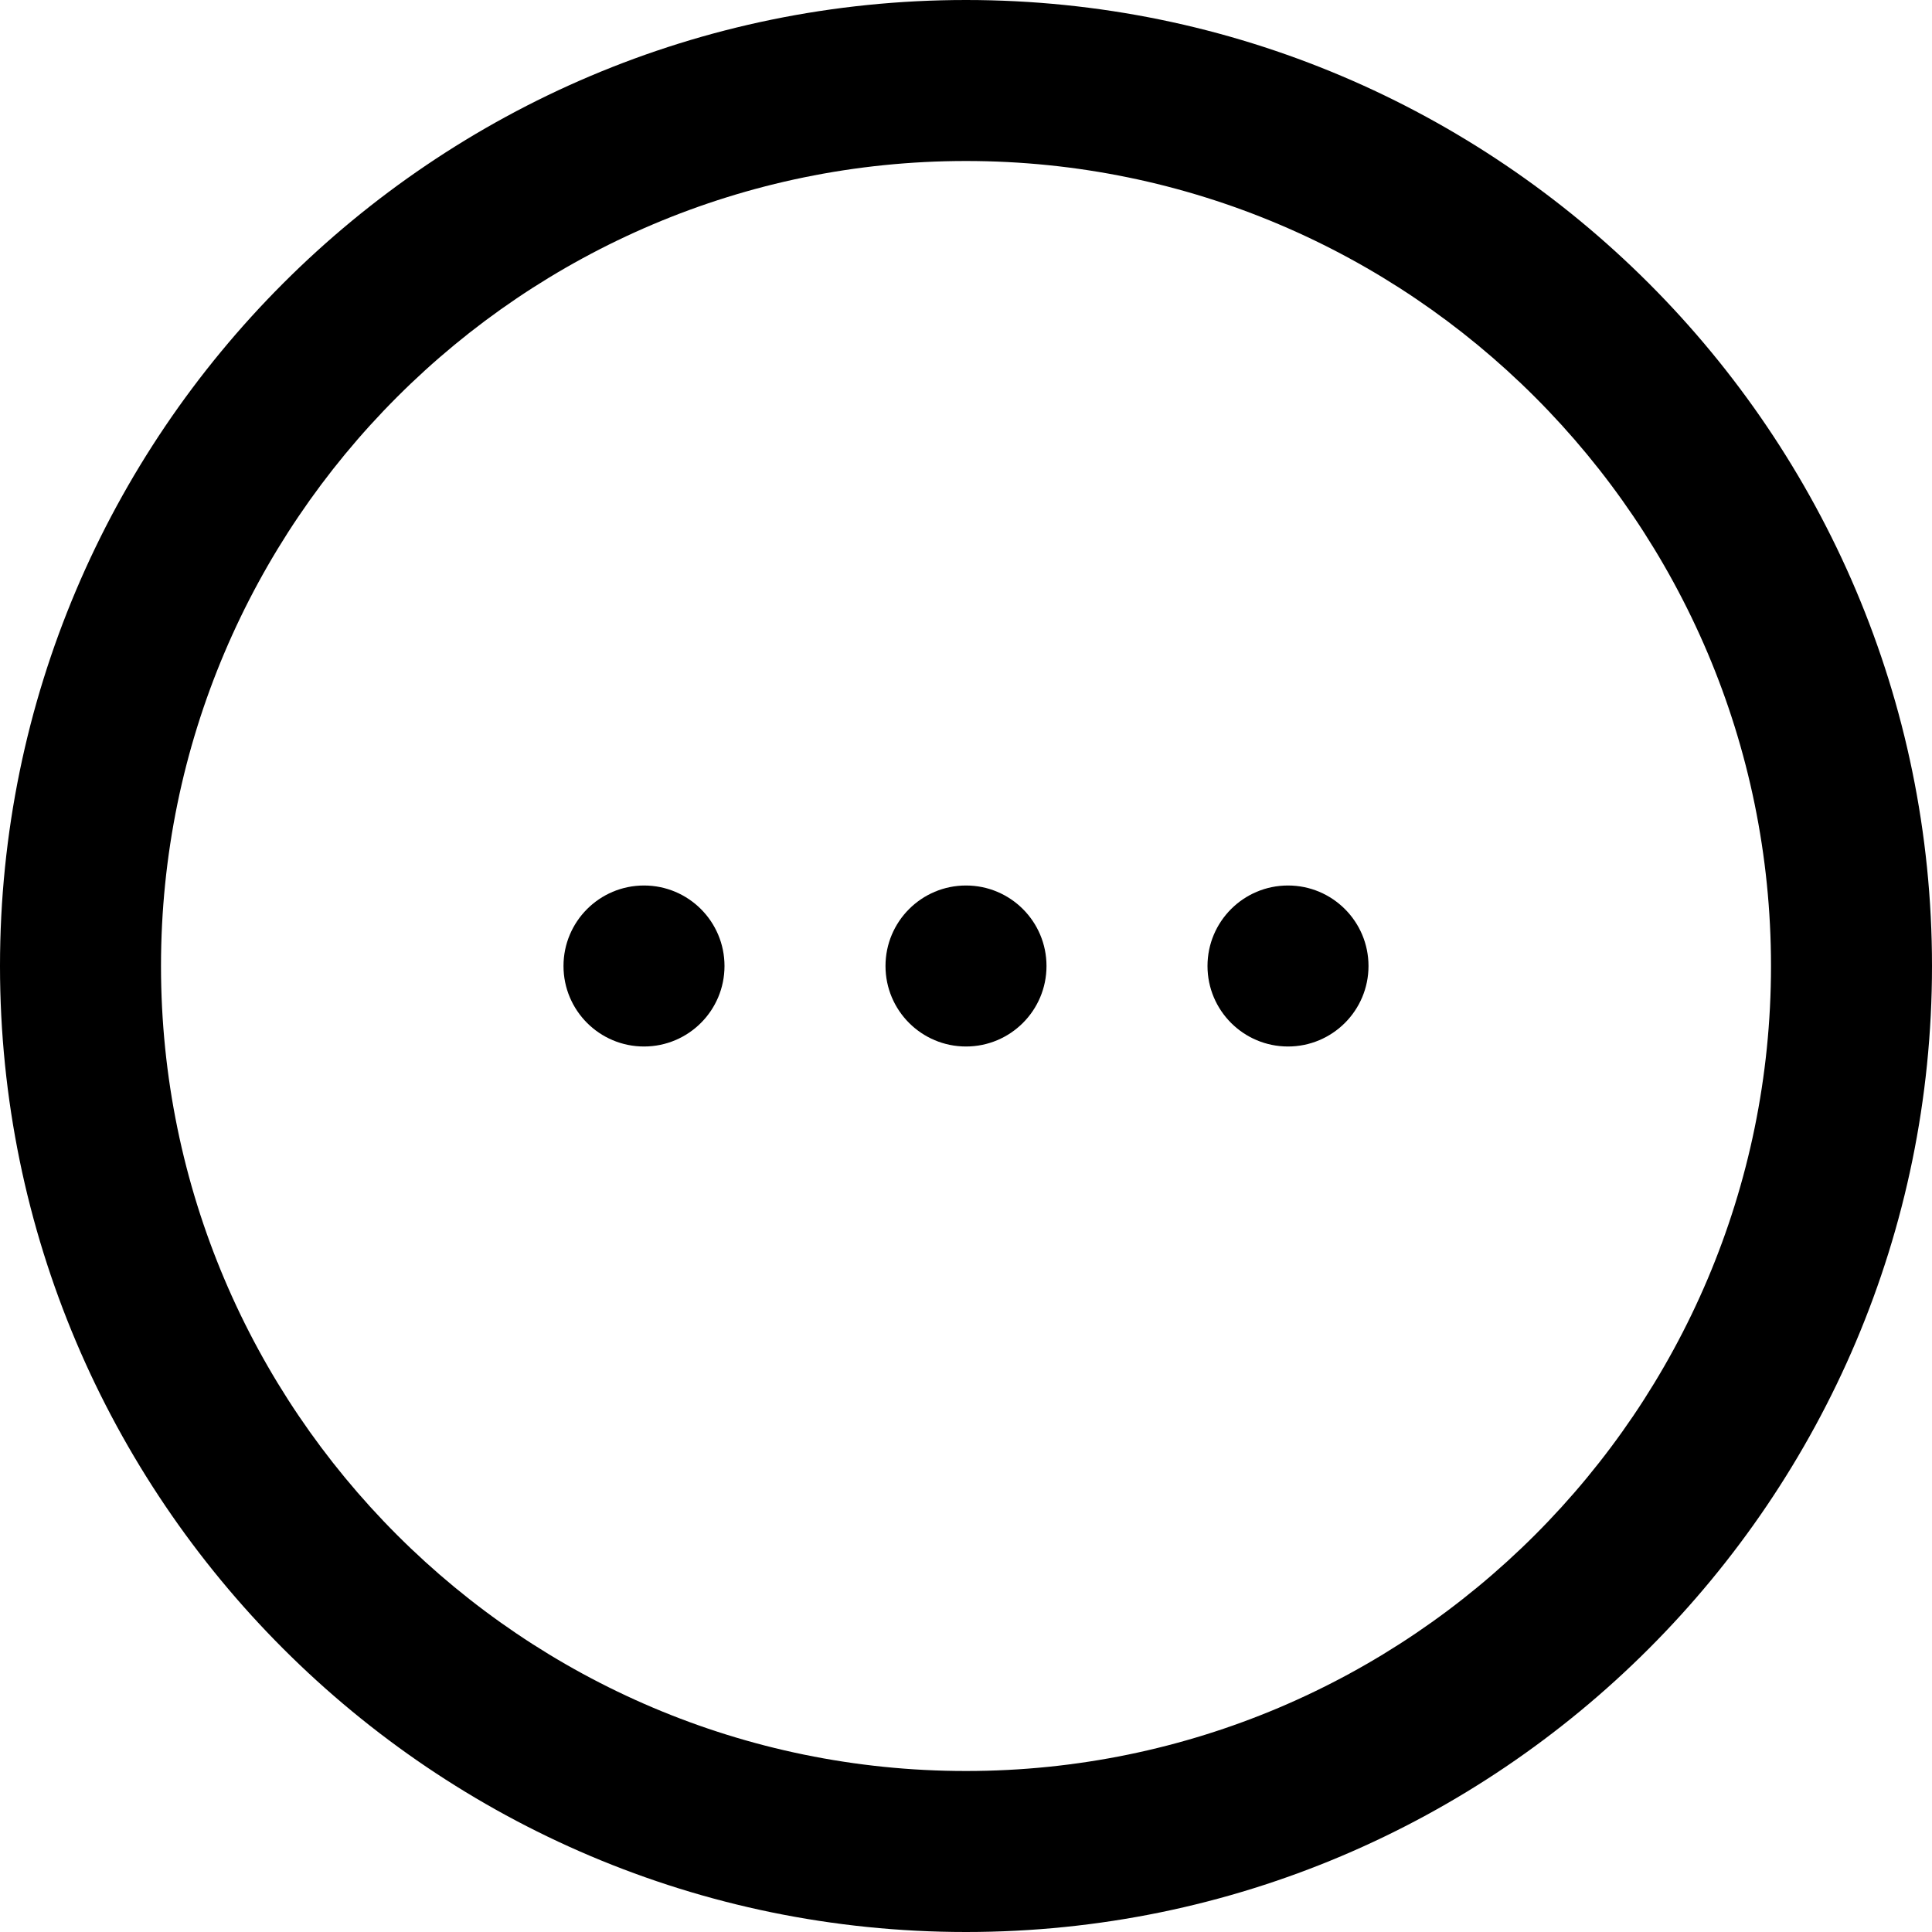
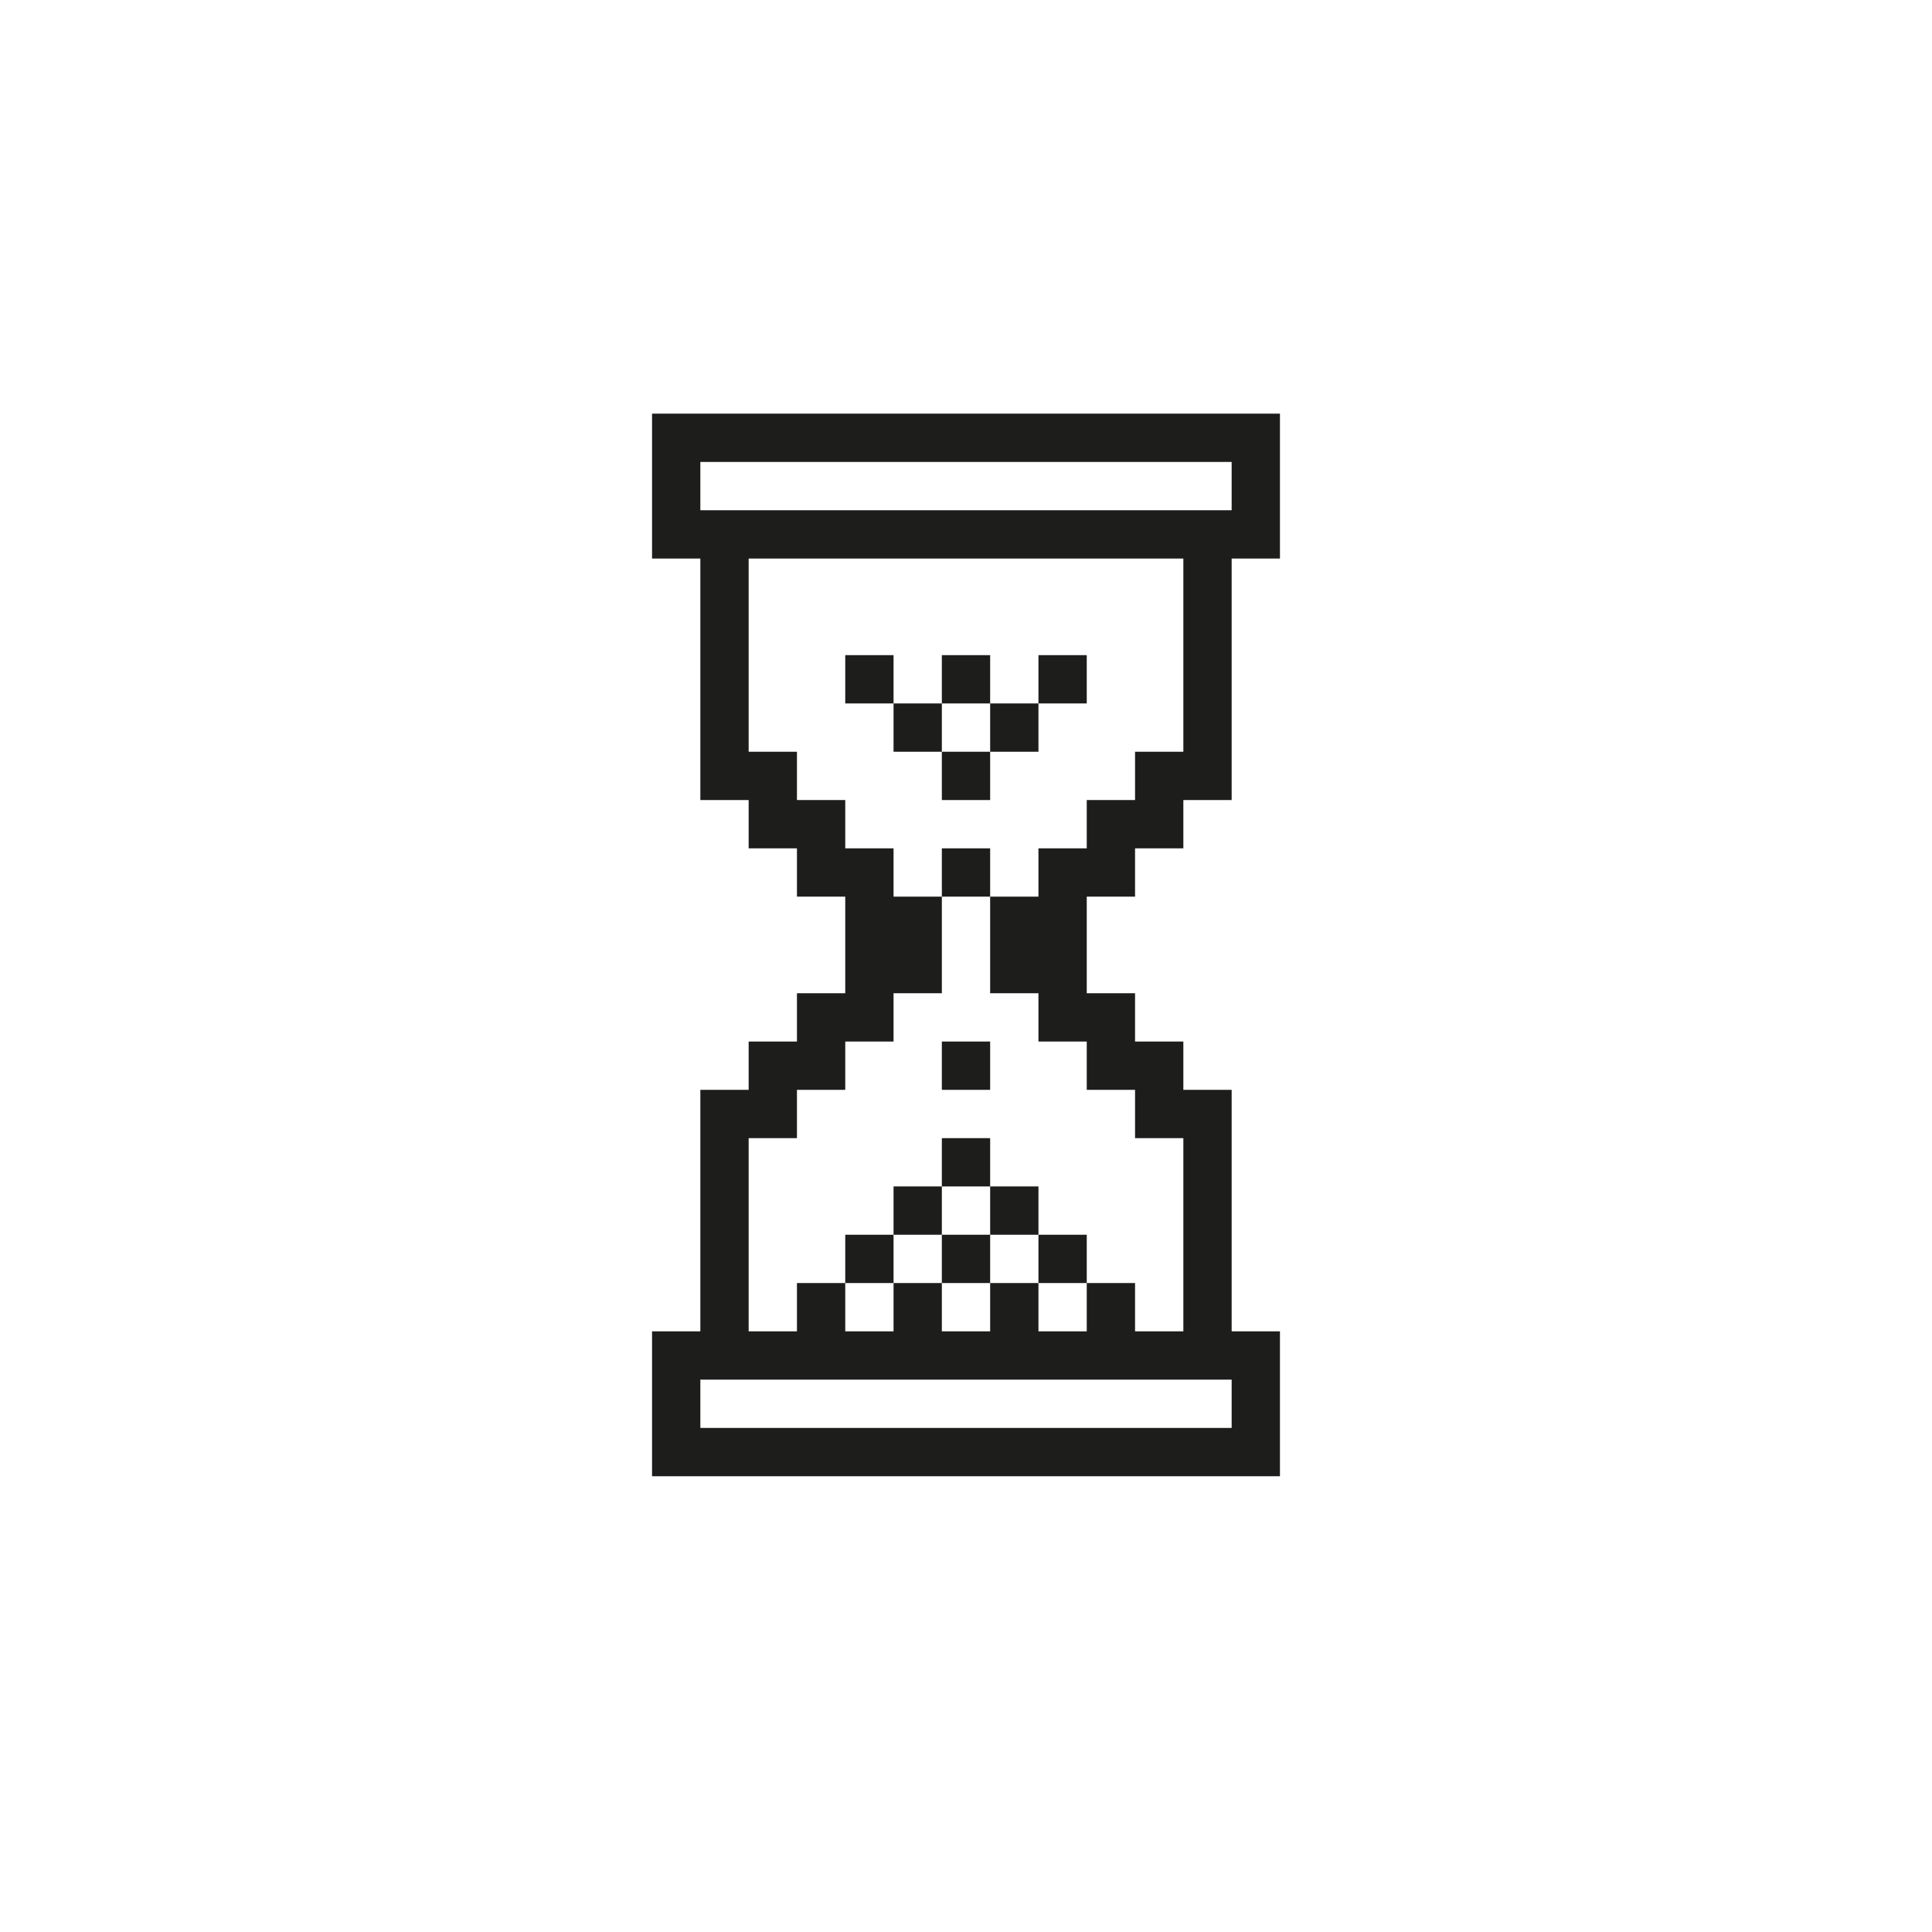
- <svg xmlns="http://www.w3.org/2000/svg" viewBox="0 0 24 24" enable-background="new 0 0 24 24" x="0px" y="0px">
-   <g>
-     <path d="M12 24c-6.617 0-12-5.383-12-12s5.383-12 12-12 12 5.383 12 12-5.383 12-12 12zm0-22c-5.514 0-10 4.486-10 10s4.486 10 10 10 10-4.486 10-10-4.486-10-10-10z" />
-     <circle cx="8" cy="12" r="1" />
-     <circle cx="12" cy="12" r="1" />
-     <circle cx="16" cy="12" r="1" />
-   </g>
+ <svg xmlns="http://www.w3.org/2000/svg" version="1.1" x="0px" y="0px" viewBox="0 0 100 100" style="enable-background:new 0 0 100 100;" xml:space="preserve">
+   <style type="text/css">
+ 	.st0{fill:#1D1D1B;}
+ </style>
+   <path class="st0" d="M46.25,63.91v2.5h-2.5v-2.5H46.25z M48.75,61.41h-2.5v2.5h2.5V61.41z M43.75,33.91v2.5h2.5v-2.5H43.75z   M46.25,36.41v2.5h2.5v-2.5H46.25z M66.25,21.41v2.5v2.5v2.5h-2.5v2.5v2.5v2.5v2.5v2.5h-2.5v2.5h-2.5v2.5h-2.5v2.5v2.5h2.5v2.5h2.5  v2.5h2.5v2.5v2.5v2.5v2.5v2.5h2.5v2.5v2.5v2.5h-2.5h-2.5h-2.5h-2.5h-2.5h-2.5h-2.5h-2.5h-2.5h-2.5h-2.5h-2.5h-2.5v-2.5v-2.5v-2.5  h2.5v-2.5v-2.5v-2.5v-2.5v-2.5h2.5v-2.5h2.5v-2.5h2.5v-2.5v-2.5h-2.5v-2.5h-2.5v-2.5h-2.5v-2.5v-2.5v-2.5v-2.5v-2.5h-2.5v-2.5v-2.5  v-2.5h2.5h2.5h2.5h2.5h2.5h2.5h2.5h2.5h2.5h2.5h2.5h2.5H66.25z M63.75,71.41h-2.5h-2.5h-2.5h-2.5h-2.5h-2.5h-2.5h-2.5h-2.5h-2.5  h-2.5v2.5h2.5h2.5h2.5h2.5h2.5h2.5h2.5h2.5h2.5h2.5h2.5V71.41z M61.25,28.91h-2.5h-2.5h-2.5h-2.5h-2.5h-2.5h-2.5h-2.5h-2.5v2.5v2.5  v2.5v2.5h2.5v2.5h2.5v2.5h2.5v2.5h2.5v2.5v2.5h-2.5v2.5h-2.5v2.5h-2.5v2.5h-2.5v2.5v2.5v2.5v2.5h2.5v-2.5h2.5v2.5h2.5v-2.5h2.5v2.5  h2.5v-2.5h2.5v2.5h2.5v-2.5h2.5v2.5h2.5v-2.5v-2.5v-2.5v-2.5h-2.5v-2.5h-2.5v-2.5h-2.5v-2.5h-2.5v-2.5v-2.5h2.5v-2.5h2.5v-2.5h2.5  v-2.5h2.5v-2.5v-2.5v-2.5V28.91z M63.75,23.91h-2.5h-2.5h-2.5h-2.5h-2.5h-2.5h-2.5h-2.5h-2.5h-2.5h-2.5v2.5h2.5h2.5h2.5h2.5h2.5h2.5  h2.5h2.5h2.5h2.5h2.5V23.91z M53.75,63.91v2.5h2.5v-2.5H53.75z M48.75,63.91v2.5h2.5v-2.5H48.75z M53.75,63.91v-2.5h-2.5v2.5H53.75z   M51.25,58.91h-2.5v2.5h2.5V58.91z M48.75,56.41h2.5v-2.5h-2.5V56.41z M48.75,43.91v2.5h2.5v-2.5H48.75z M48.75,41.41h2.5v-2.5h-2.5  V41.41z M51.25,33.91h-2.5v2.5h2.5V33.91z M53.75,36.41h2.5v-2.5h-2.5V36.41z M51.25,38.91h2.5v-2.5h-2.5V38.91z" />
</svg>
